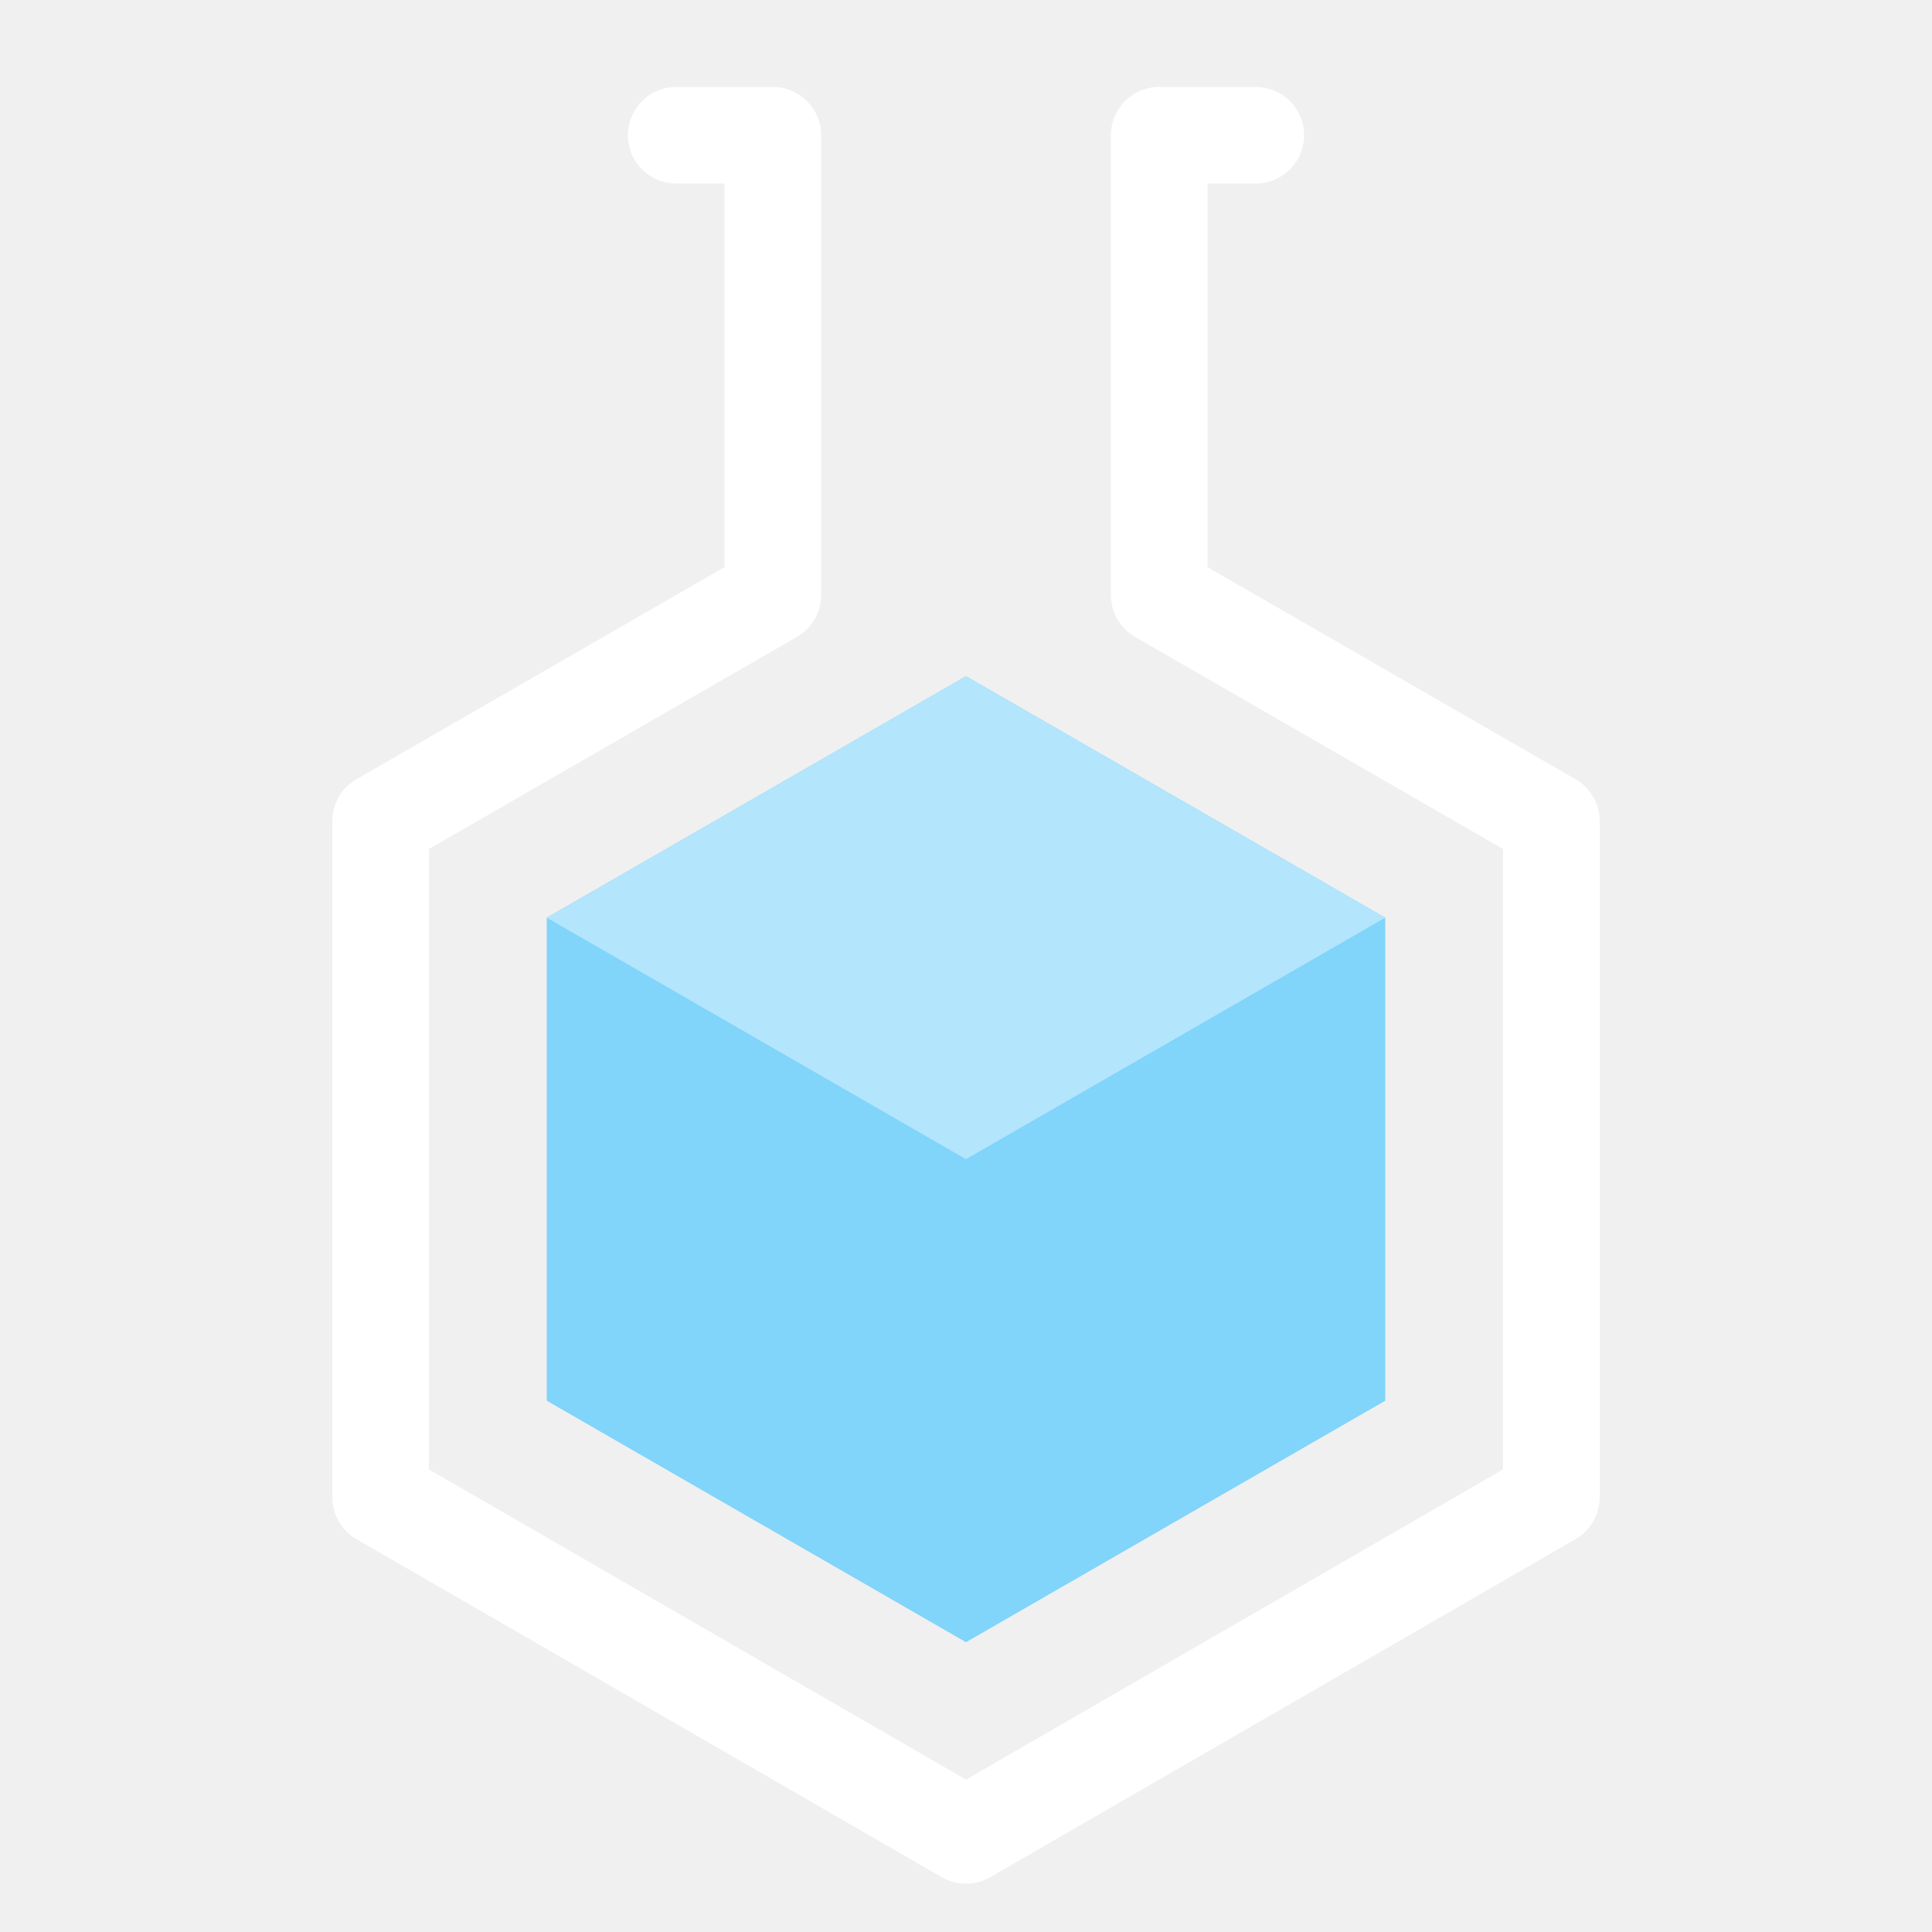
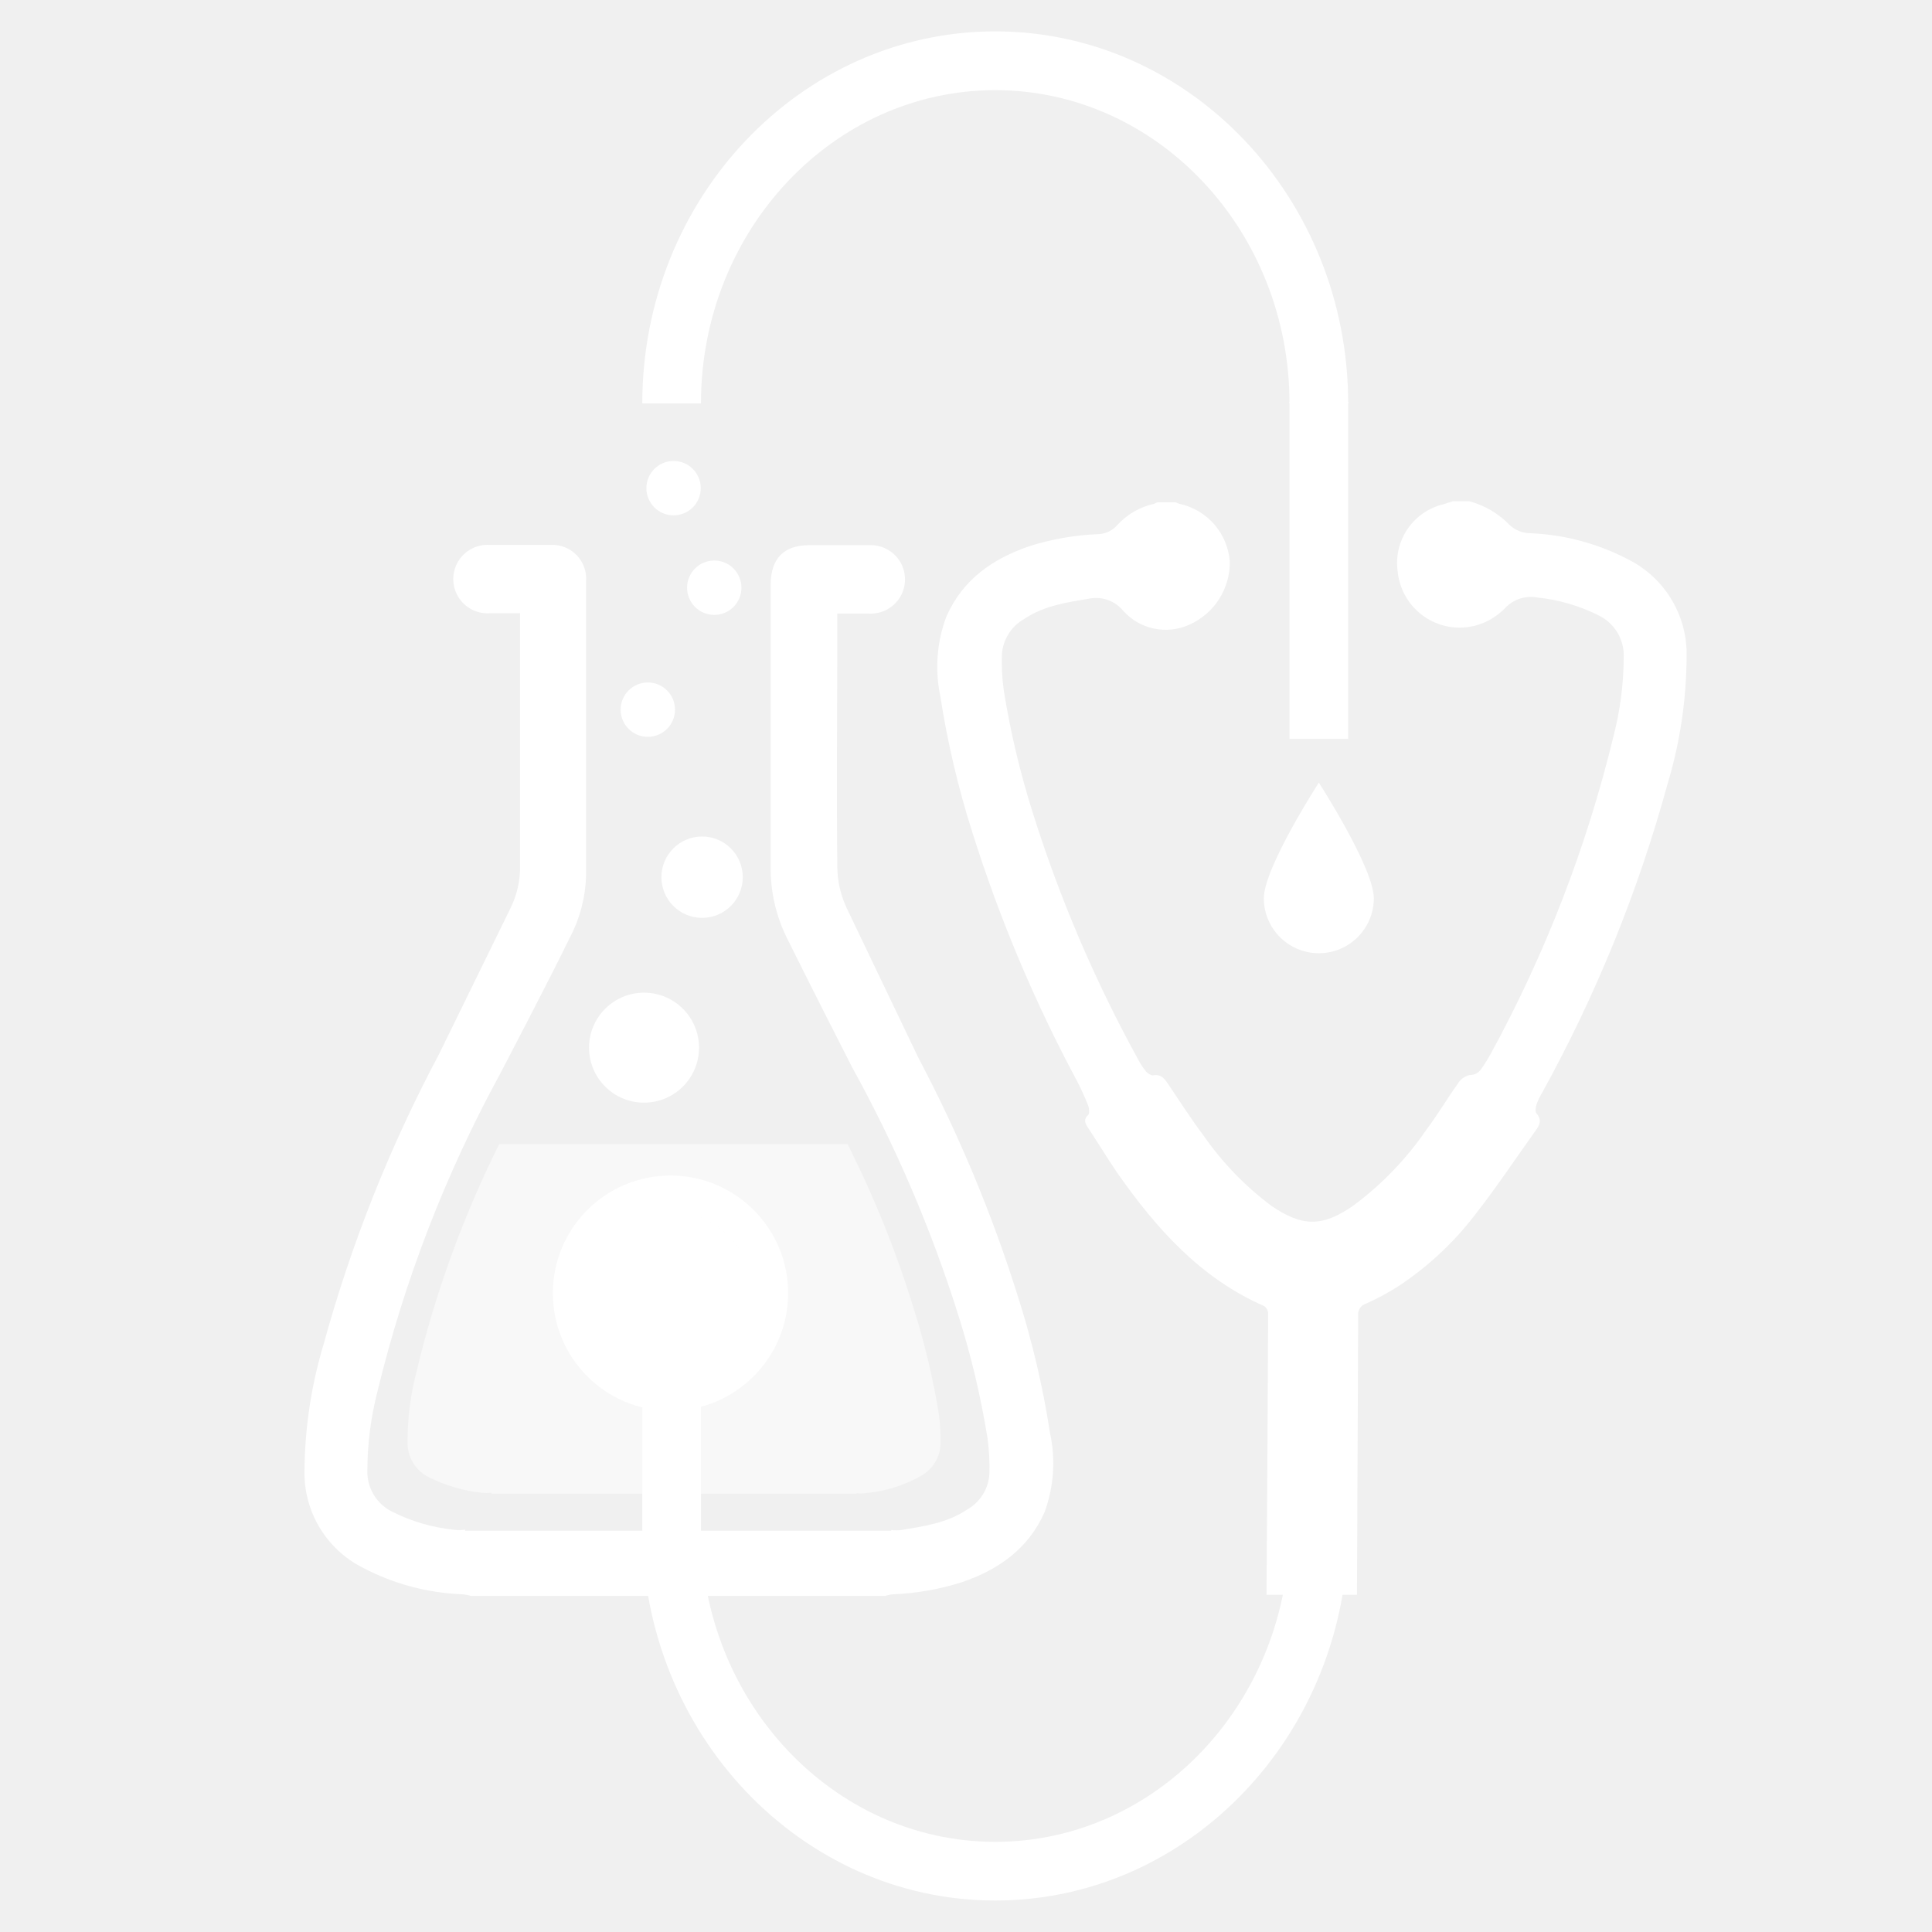
- <svg xmlns="http://www.w3.org/2000/svg" viewBox="-50 -50 100 100" style="overflow: visible">
-   <style>
-   circle {
-     animation: float 2s ease-out forwards infinite,
-     fade 2s ease-out forwards infinite;
-   }
-   circle:nth-of-type(1) {
-     animation-delay: 0.1s;
-   }
-   circle:nth-of-type(2) {
-     animation-delay: 0.4s;
-   }
-   circle:nth-of-type(3) {
-     animation-delay: 1.1s;
-   }
-   @keyframes float {
-     50% {
-       transform: translateY(0);
-     }
-     100% {
-       transform: translateY(-45px);
-     }
-   }
-   @keyframes fade {
-     75% {
-       opacity: 1;
-     }
-     100% {
-       opacity: 0;
-     }
-   }
-   </style>
-   <circle fill="#b3e5fc" cx="0" cy="0" r="3" />
-   <circle fill="#b3e5fc" cx="0" cy="0" r="3" />
-   <circle fill="#b3e5fc" cx="0" cy="0" r="3" />
-   <path fill="#81d4fa" d="       M 0.0 -15.0       L -21.7 -2.5       L -21.7 22.5       L -0.0 35.0       L 21.7 22.5       L 21.7 -2.5       z     " />
-   <path fill="#b3e5fc" d="       M 0.0 -15.0       L -21.7 -2.5       L 0 10       L 21.7 -2.5       z     " />
-   <path fill="none" stroke="#ffffff" stroke-width="5" stroke-linecap="round" stroke-linejoin="round" d="       M -15 -43       L -10 -43       L -10 -19.2       L -30.3 -7.5       L -30.3 27.5       L -0 45       L 30.3 27.5       L 30.3 -7.5       L 10 -19.2       L 10 -43       L 15 -43     " />
+ <svg xmlns="http://www.w3.org/2000/svg" viewBox="86.00 63.86 189.02 189.02">
+   <defs>
+     <style>
+       .light-blue {
+         fill: #ffffff;
+         opacity: 0.5;
+       }
+       .white {
+         fill: #ffffff;
+       }
+       .orange {
+         fill: #ffffff;
+       }
+       .blue {
+         fill: #ffffff;
+       }
+     </style>
+   </defs>
+   <path class="blue" d="M188.73,204.06a88,88,0,0,0-3.15-13.39,138.94,138.94,0,0,0-9.74-23.34s-4.67-9.74-7-14.62a9.68,9.68,0,0,1-.92-4c-.09-7.85,0-15.69,0-23.54v-1.28c1.12,0,2.1,0,3.09,0a3.35,3.35,0,1,0,0-6.69h-5.85c-2.49,0-3.76,1.32-3.76,3.89,0,9.21,0,18.42,0,27.63a15.27,15.27,0,0,0,1.57,6.87c1.88,3.82,6.22,12.35,6.39,12.67a132.35,132.35,0,0,1,10.42,24.34,84.42,84.42,0,0,1,2.84,12,21.07,21.07,0,0,1,.18,3.46,4.3,4.3,0,0,1-2.18,3.49c-1.94,1.31-4.17,1.62-6.42,2a3.67,3.67,0,0,1-1,0v.07H131.51v-.1a4.36,4.36,0,0,1-1.14,0,17.36,17.36,0,0,1-6-1.76,4.36,4.36,0,0,1-2.43-4.07,31.5,31.5,0,0,1,1-7.74,127.68,127.68,0,0,1,12-31.05c.27-.52,5-9.56,6.85-13.39a13.67,13.67,0,0,0,1.55-6q0-14.39,0-28.78a3.31,3.31,0,0,0-3.46-3.56h-6a3.35,3.35,0,1,0,0,6.69h3v1.41c0,7.77,0,15.55,0,23.32a9,9,0,0,1-.94,4.13q-3.5,7.14-7,14.3h0a138.27,138.27,0,0,0-11.28,28.36,44.11,44.11,0,0,0-1.87,12.36,10.38,10.38,0,0,0,5.69,9.49,22.67,22.67,0,0,0,9.6,2.6,4.37,4.37,0,0,1,1,.17h40.53a3.17,3.17,0,0,1,.78-.16,25.71,25.71,0,0,0,6.74-1.19c3.57-1.23,6.48-3.26,8.07-6.85A13.93,13.93,0,0,0,188.73,204.06Z" />
+   <path class="light-blue" d="M175.4,191.9a102.11,102.11,0,0,0-6.48-16.11H134.84a104.35,104.35,0,0,0-8.14,22.46,27,27,0,0,0-.83,6.64,3.75,3.75,0,0,0,2.09,3.5,15.05,15.05,0,0,0,5.12,1.51,3.59,3.59,0,0,0,1,0V210h35.71v-.05a3.58,3.58,0,0,0,.85,0,13.45,13.45,0,0,0,5.5-1.71,3.72,3.72,0,0,0,1.88-3,18.43,18.43,0,0,0-.16-3A71.65,71.65,0,0,0,175.4,191.9Z" />
+   <circle class="blue" cx="149.01" cy="166.36" r="5.38" />
+   <circle class="blue" cx="154.69" cy="149.68" r="3.98" />
+   <circle class="blue" cx="149.38" cy="133.29" r="2.66" />
+   <circle class="blue" cx="155.88" cy="121.36" r="2.66" />
+   <circle class="blue" cx="151.9" cy="111.62" r="2.66" />
+   <path class="blue" d="M217.9,103.33h-5.74c0-16.9-12.92-30.65-28.79-30.65s-28.79,13.75-28.79,30.65h-5.74c0-20.07,15.49-36.4,34.53-36.4S217.9,83.26,217.9,103.33Z" />
+   <rect class="blue" x="212.16" y="103.16" width="5.74" height="32.99" />
+   <path class="blue" d="M220.41,151.74a5.38,5.38,0,0,1-10.76,0c0-3,5.38-11.31,5.38-11.31S220.41,148.77,220.41,151.74Z" />
+   <path class="orange" d="M245.37,118.63a22.67,22.67,0,0,0-9.6-2.6,3,3,0,0,1-2.07-.8,8.54,8.54,0,0,0-3.94-2.33h-1.63l-.89.29a5.91,5.91,0,0,0-4.5,6.56,6.09,6.09,0,0,0,9.7,4.31,6.26,6.26,0,0,0,.78-.67,3.46,3.46,0,0,1,3.21-1.07,17.36,17.36,0,0,1,6,1.76,4.36,4.36,0,0,1,2.43,4.07,31.5,31.5,0,0,1-1,7.74,127.68,127.68,0,0,1-12,31.05,15.66,15.66,0,0,1-.94,1.5,1.33,1.33,0,0,1-1.16.6,1.85,1.85,0,0,0-1.11.81c-1.07,1.5-2,3.08-3.12,4.57a31.06,31.06,0,0,1-7.15,7.41c-3,2.09-5,2.06-8,0a29.94,29.94,0,0,1-6.68-6.94c-1.19-1.59-2.27-3.27-3.38-4.92-.37-.55-.71-1.06-1.52-.9-.19,0-.5-.17-.66-.36a6,6,0,0,1-.68-1,132.35,132.35,0,0,1-10.42-24.34,83.09,83.09,0,0,1-2.84-12,21.07,21.07,0,0,1-.18-3.46,4.3,4.3,0,0,1,2.18-3.49c1.94-1.31,4.17-1.62,6.41-2a3.43,3.43,0,0,1,3.28,1.2,5.59,5.59,0,0,0,6.49,1.35,6.67,6.67,0,0,0,3.94-6.17,6.26,6.26,0,0,0-4.93-5.65,3.12,3.12,0,0,1-.39-.15h-1.77a2.89,2.89,0,0,1-.31.15,6.89,6.89,0,0,0-3.59,2.06,2.57,2.57,0,0,1-1.93.91,25.71,25.71,0,0,0-6.73,1.19c-3.57,1.23-6.48,3.26-8.07,6.85a13.93,13.93,0,0,0-.61,7.77,88.25,88.25,0,0,0,3.15,13.39,140.91,140.91,0,0,0,10.15,24.15,25.41,25.41,0,0,1,1.17,2.54c.11.28.15.79,0,.94-.46.42-.31.78-.06,1.17,1,1.51,1.9,3,2.93,4.52,3.8,5.41,8.12,10.28,14.35,13a.92.92,0,0,1,.39.75q-.06,13.74-.16,27.5h8.85q.07-13.68.12-27.35a1.07,1.07,0,0,1,.75-1.13,24.59,24.59,0,0,0,3.12-1.67,30.81,30.81,0,0,0,7.5-6.95c2.11-2.68,4-5.54,6-8.33.36-.51.65-1,.08-1.66-.15-.16-.09-.61,0-.89a5.86,5.86,0,0,1,.54-1.13,137.78,137.78,0,0,0,12.28-30.23,43.8,43.8,0,0,0,1.86-12.36A10.35,10.35,0,0,0,245.37,118.63Z" />
+   <path class="orange" d="M183.37,249.8c-19,0-34.53-16.33-34.53-36.4h5.74c0,16.91,12.92,30.66,28.79,30.66s28.79-13.75,28.79-30.66h5.74C217.9,233.47,202.41,249.8,183.37,249.8Z" />
+   <rect class="orange" x="148.84" y="200.12" width="5.74" height="13.29" />
+   <circle class="white" cx="151.44" cy="190.6" r="8.27" />
+   <circle class="orange" cx="151.6" cy="190.38" r="4.28" />
+   <path class="orange" d="M151.6,201.89a11.51,11.51,0,1,1,11.51-11.51A11.53,11.53,0,0,1,151.6,201.89Zm0-19.48a8,8,0,1,0,8,8A8,8,0,0,0,151.6,182.41Z" />
</svg>
